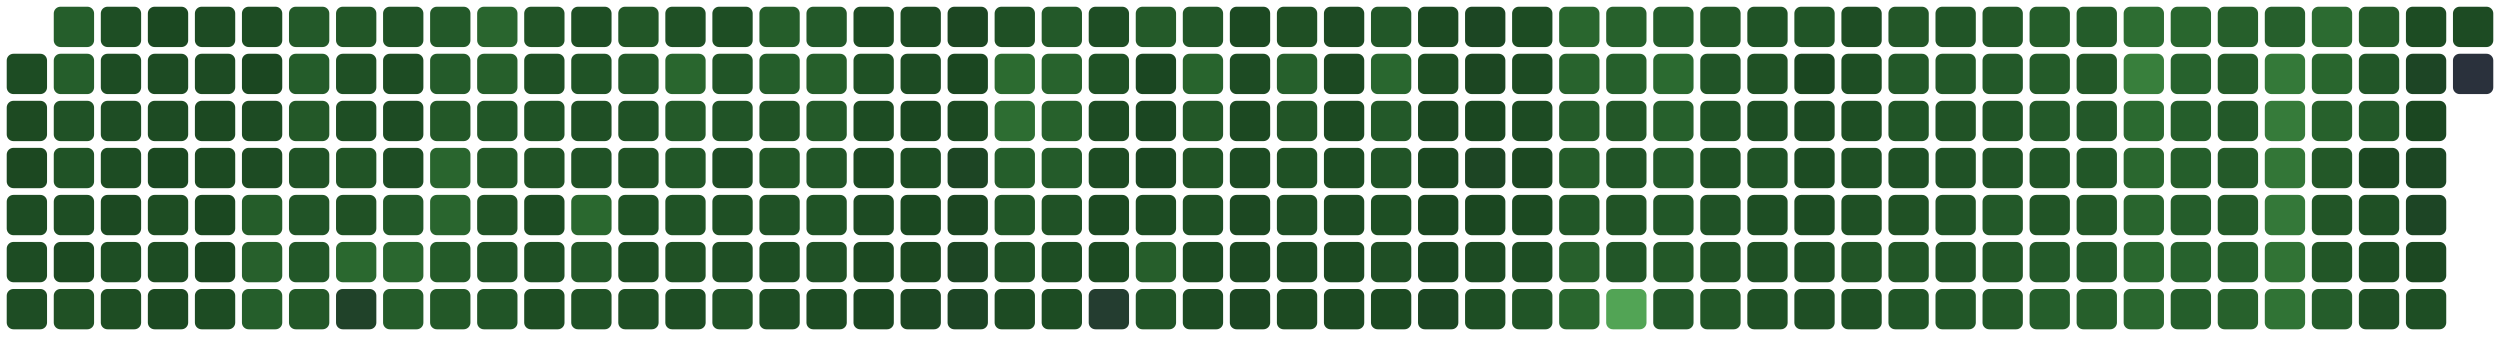
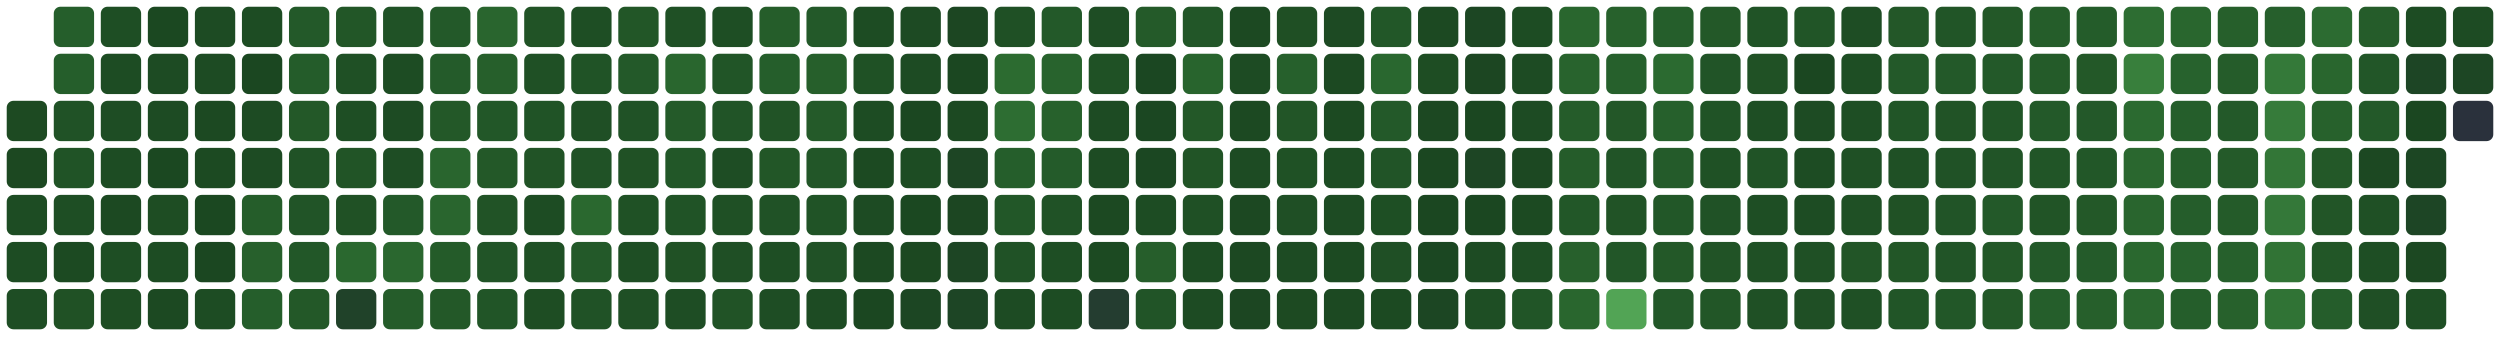
<svg xmlns="http://www.w3.org/2000/svg" width="744" height="100">
-   <rect x="2" y="16" width="12" height="12" rx="2" fill="rgb(29 76 35)" />
  <rect x="2" y="30" width="12" height="12" rx="2" fill="rgb(29 74 34)" />
  <rect x="2" y="44" width="12" height="12" rx="2" fill="rgb(28 72 33)" />
  <rect x="2" y="58" width="12" height="12" rx="2" fill="rgb(29 76 35)" />
  <rect x="2" y="72" width="12" height="12" rx="2" fill="rgb(29 76 35)" />
  <rect x="2" y="86" width="12" height="12" rx="2" fill="rgb(30 77 36)" />
  <rect x="16" y="2" width="12" height="12" rx="2" fill="rgb(37 94 43)" />
  <rect x="16" y="16" width="12" height="12" rx="2" fill="rgb(37 94 43)" />
  <rect x="16" y="30" width="12" height="12" rx="2" fill="rgb(32 82 38)" />
  <rect x="16" y="44" width="12" height="12" rx="2" fill="rgb(32 83 38)" />
  <rect x="16" y="58" width="12" height="12" rx="2" fill="rgb(30 78 36)" />
  <rect x="16" y="72" width="12" height="12" rx="2" fill="rgb(28 74 34)" />
  <rect x="16" y="86" width="12" height="12" rx="2" fill="rgb(32 81 37)" />
  <rect x="30" y="2" width="12" height="12" rx="2" fill="rgb(30 78 36)" />
  <rect x="30" y="16" width="12" height="12" rx="2" fill="rgb(29 76 35)" />
  <rect x="30" y="30" width="12" height="12" rx="2" fill="rgb(30 77 36)" />
  <rect x="30" y="44" width="12" height="12" rx="2" fill="rgb(29 76 35)" />
  <rect x="30" y="58" width="12" height="12" rx="2" fill="rgb(28 73 34)" />
  <rect x="30" y="72" width="12" height="12" rx="2" fill="rgb(30 78 36)" />
  <rect x="30" y="86" width="12" height="12" rx="2" fill="rgb(30 77 35)" />
  <rect x="44" y="2" width="12" height="12" rx="2" fill="rgb(27 72 33)" />
  <rect x="44" y="16" width="12" height="12" rx="2" fill="rgb(29 75 35)" />
  <rect x="44" y="30" width="12" height="12" rx="2" fill="rgb(29 75 35)" />
  <rect x="44" y="44" width="12" height="12" rx="2" fill="rgb(27 72 33)" />
  <rect x="44" y="58" width="12" height="12" rx="2" fill="rgb(30 77 35)" />
  <rect x="44" y="72" width="12" height="12" rx="2" fill="rgb(29 76 35)" />
  <rect x="44" y="86" width="12" height="12" rx="2" fill="rgb(28 73 34)" />
  <rect x="58" y="2" width="12" height="12" rx="2" fill="rgb(29 75 35)" />
  <rect x="58" y="16" width="12" height="12" rx="2" fill="rgb(29 75 35)" />
  <rect x="58" y="30" width="12" height="12" rx="2" fill="rgb(28 73 34)" />
  <rect x="58" y="44" width="12" height="12" rx="2" fill="rgb(28 74 34)" />
  <rect x="58" y="58" width="12" height="12" rx="2" fill="rgb(27 72 33)" />
  <rect x="58" y="72" width="12" height="12" rx="2" fill="rgb(27 71 33)" />
  <rect x="58" y="86" width="12" height="12" rx="2" fill="rgb(29 76 35)" />
  <rect x="72" y="2" width="12" height="12" rx="2" fill="rgb(29 76 35)" />
  <rect x="72" y="16" width="12" height="12" rx="2" fill="rgb(27 71 33)" />
  <rect x="72" y="30" width="12" height="12" rx="2" fill="rgb(29 75 35)" />
  <rect x="72" y="44" width="12" height="12" rx="2" fill="rgb(29 75 35)" />
  <rect x="72" y="58" width="12" height="12" rx="2" fill="rgb(37 93 42)" />
  <rect x="72" y="72" width="12" height="12" rx="2" fill="rgb(39 96 44)" />
  <rect x="72" y="86" width="12" height="12" rx="2" fill="rgb(37 94 43)" />
  <rect x="86" y="2" width="12" height="12" rx="2" fill="rgb(35 89 41)" />
  <rect x="86" y="16" width="12" height="12" rx="2" fill="rgb(36 92 42)" />
  <rect x="86" y="30" width="12" height="12" rx="2" fill="rgb(35 88 40)" />
  <rect x="86" y="44" width="12" height="12" rx="2" fill="rgb(32 82 38)" />
  <rect x="86" y="58" width="12" height="12" rx="2" fill="rgb(33 84 39)" />
  <rect x="86" y="72" width="12" height="12" rx="2" fill="rgb(34 87 40)" />
  <rect x="86" y="86" width="12" height="12" rx="2" fill="rgb(35 88 40)" />
  <rect x="100" y="2" width="12" height="12" rx="2" fill="rgb(34 86 39)" />
  <rect x="100" y="16" width="12" height="12" rx="2" fill="rgb(31 80 37)" />
  <rect x="100" y="30" width="12" height="12" rx="2" fill="rgb(30 78 36)" />
  <rect x="100" y="44" width="12" height="12" rx="2" fill="rgb(33 84 38)" />
  <rect x="100" y="58" width="12" height="12" rx="2" fill="rgb(32 81 37)" />
  <rect x="100" y="72" width="12" height="12" rx="2" fill="rgb(42 104 47)" />
  <rect x="100" y="86" width="12" height="12" rx="2" fill="rgb(32 66 41)" />
  <rect x="114" y="2" width="12" height="12" rx="2" fill="rgb(32 82 38)" />
  <rect x="114" y="16" width="12" height="12" rx="2" fill="rgb(29 76 35)" />
  <rect x="114" y="30" width="12" height="12" rx="2" fill="rgb(29 75 35)" />
  <rect x="114" y="44" width="12" height="12" rx="2" fill="rgb(30 77 36)" />
  <rect x="114" y="58" width="12" height="12" rx="2" fill="rgb(35 89 41)" />
  <rect x="114" y="72" width="12" height="12" rx="2" fill="rgb(42 103 47)" />
  <rect x="114" y="86" width="12" height="12" rx="2" fill="rgb(37 92 42)" />
  <rect x="128" y="2" width="12" height="12" rx="2" fill="rgb(35 89 41)" />
  <rect x="128" y="16" width="12" height="12" rx="2" fill="rgb(36 91 42)" />
  <rect x="128" y="30" width="12" height="12" rx="2" fill="rgb(35 88 40)" />
  <rect x="128" y="44" width="12" height="12" rx="2" fill="rgb(41 101 46)" />
  <rect x="128" y="58" width="12" height="12" rx="2" fill="rgb(41 101 46)" />
  <rect x="128" y="72" width="12" height="12" rx="2" fill="rgb(36 91 41)" />
  <rect x="128" y="86" width="12" height="12" rx="2" fill="rgb(35 88 40)" />
  <rect x="142" y="2" width="12" height="12" rx="2" fill="rgb(41 101 46)" />
  <rect x="142" y="16" width="12" height="12" rx="2" fill="rgb(38 95 43)" />
  <rect x="142" y="30" width="12" height="12" rx="2" fill="rgb(34 87 40)" />
  <rect x="142" y="44" width="12" height="12" rx="2" fill="rgb(35 88 40)" />
  <rect x="142" y="58" width="12" height="12" rx="2" fill="rgb(33 83 38)" />
  <rect x="142" y="72" width="12" height="12" rx="2" fill="rgb(33 84 39)" />
  <rect x="142" y="86" width="12" height="12" rx="2" fill="rgb(33 85 39)" />
  <rect x="156" y="2" width="12" height="12" rx="2" fill="rgb(33 83 38)" />
  <rect x="156" y="16" width="12" height="12" rx="2" fill="rgb(31 80 37)" />
  <rect x="156" y="30" width="12" height="12" rx="2" fill="rgb(32 83 38)" />
  <rect x="156" y="44" width="12" height="12" rx="2" fill="rgb(33 83 38)" />
  <rect x="156" y="58" width="12" height="12" rx="2" fill="rgb(29 76 35)" />
  <rect x="156" y="72" width="12" height="12" rx="2" fill="rgb(31 80 37)" />
  <rect x="156" y="86" width="12" height="12" rx="2" fill="rgb(30 77 35)" />
  <rect x="170" y="2" width="12" height="12" rx="2" fill="rgb(30 78 36)" />
  <rect x="170" y="16" width="12" height="12" rx="2" fill="rgb(32 83 38)" />
  <rect x="170" y="30" width="12" height="12" rx="2" fill="rgb(31 79 37)" />
  <rect x="170" y="44" width="12" height="12" rx="2" fill="rgb(32 82 38)" />
  <rect x="170" y="58" width="12" height="12" rx="2" fill="rgb(42 104 47)" />
  <rect x="170" y="72" width="12" height="12" rx="2" fill="rgb(35 89 41)" />
  <rect x="170" y="86" width="12" height="12" rx="2" fill="rgb(32 82 38)" />
  <rect x="184" y="2" width="12" height="12" rx="2" fill="rgb(34 86 39)" />
  <rect x="184" y="16" width="12" height="12" rx="2" fill="rgb(35 89 41)" />
  <rect x="184" y="30" width="12" height="12" rx="2" fill="rgb(32 82 38)" />
  <rect x="184" y="44" width="12" height="12" rx="2" fill="rgb(32 81 37)" />
  <rect x="184" y="58" width="12" height="12" rx="2" fill="rgb(31 81 37)" />
  <rect x="184" y="72" width="12" height="12" rx="2" fill="rgb(30 78 36)" />
  <rect x="184" y="86" width="12" height="12" rx="2" fill="rgb(31 79 37)" />
  <rect x="198" y="2" width="12" height="12" rx="2" fill="rgb(31 80 37)" />
  <rect x="198" y="16" width="12" height="12" rx="2" fill="rgb(41 102 46)" />
  <rect x="198" y="30" width="12" height="12" rx="2" fill="rgb(36 90 41)" />
  <rect x="198" y="44" width="12" height="12" rx="2" fill="rgb(34 87 40)" />
  <rect x="198" y="58" width="12" height="12" rx="2" fill="rgb(32 83 38)" />
  <rect x="198" y="72" width="12" height="12" rx="2" fill="rgb(32 81 37)" />
  <rect x="198" y="86" width="12" height="12" rx="2" fill="rgb(30 77 36)" />
  <rect x="212" y="2" width="12" height="12" rx="2" fill="rgb(30 78 36)" />
  <rect x="212" y="16" width="12" height="12" rx="2" fill="rgb(33 85 39)" />
  <rect x="212" y="30" width="12" height="12" rx="2" fill="rgb(33 84 39)" />
  <rect x="212" y="44" width="12" height="12" rx="2" fill="rgb(30 77 36)" />
  <rect x="212" y="58" width="12" height="12" rx="2" fill="rgb(31 80 37)" />
  <rect x="212" y="72" width="12" height="12" rx="2" fill="rgb(31 79 37)" />
  <rect x="212" y="86" width="12" height="12" rx="2" fill="rgb(33 83 38)" />
  <rect x="226" y="2" width="12" height="12" rx="2" fill="rgb(37 93 42)" />
  <rect x="226" y="16" width="12" height="12" rx="2" fill="rgb(37 94 43)" />
  <rect x="226" y="30" width="12" height="12" rx="2" fill="rgb(33 83 38)" />
  <rect x="226" y="44" width="12" height="12" rx="2" fill="rgb(34 86 39)" />
  <rect x="226" y="58" width="12" height="12" rx="2" fill="rgb(32 82 38)" />
  <rect x="226" y="72" width="12" height="12" rx="2" fill="rgb(30 78 36)" />
  <rect x="226" y="86" width="12" height="12" rx="2" fill="rgb(30 77 36)" />
  <rect x="240" y="2" width="12" height="12" rx="2" fill="rgb(35 89 41)" />
  <rect x="240" y="16" width="12" height="12" rx="2" fill="rgb(38 95 43)" />
  <rect x="240" y="30" width="12" height="12" rx="2" fill="rgb(36 90 41)" />
  <rect x="240" y="44" width="12" height="12" rx="2" fill="rgb(34 86 40)" />
  <rect x="240" y="58" width="12" height="12" rx="2" fill="rgb(32 83 38)" />
  <rect x="240" y="72" width="12" height="12" rx="2" fill="rgb(32 81 38)" />
  <rect x="240" y="86" width="12" height="12" rx="2" fill="rgb(29 75 35)" />
  <rect x="254" y="2" width="12" height="12" rx="2" fill="rgb(29 76 35)" />
  <rect x="254" y="16" width="12" height="12" rx="2" fill="rgb(31 81 37)" />
  <rect x="254" y="30" width="12" height="12" rx="2" fill="rgb(29 76 35)" />
  <rect x="254" y="44" width="12" height="12" rx="2" fill="rgb(28 74 34)" />
  <rect x="254" y="58" width="12" height="12" rx="2" fill="rgb(29 75 35)" />
  <rect x="254" y="72" width="12" height="12" rx="2" fill="rgb(28 73 34)" />
  <rect x="254" y="86" width="12" height="12" rx="2" fill="rgb(27 71 33)" />
  <rect x="268" y="2" width="12" height="12" rx="2" fill="rgb(29 74 35)" />
  <rect x="268" y="16" width="12" height="12" rx="2" fill="rgb(29 75 35)" />
  <rect x="268" y="30" width="12" height="12" rx="2" fill="rgb(27 71 33)" />
  <rect x="268" y="44" width="12" height="12" rx="2" fill="rgb(29 76 35)" />
  <rect x="268" y="58" width="12" height="12" rx="2" fill="rgb(27 72 33)" />
  <rect x="268" y="72" width="12" height="12" rx="2" fill="rgb(28 72 33)" />
  <rect x="268" y="86" width="12" height="12" rx="2" fill="rgb(28 70 35)" />
  <rect x="282" y="2" width="12" height="12" rx="2" fill="rgb(28 70 34)" />
  <rect x="282" y="16" width="12" height="12" rx="2" fill="rgb(27 71 33)" />
  <rect x="282" y="30" width="12" height="12" rx="2" fill="rgb(28 73 34)" />
  <rect x="282" y="44" width="12" height="12" rx="2" fill="rgb(29 69 36)" />
  <rect x="282" y="58" width="12" height="12" rx="2" fill="rgb(28 70 34)" />
  <rect x="282" y="72" width="12" height="12" rx="2" fill="rgb(29 69 36)" />
  <rect x="282" y="86" width="12" height="12" rx="2" fill="rgb(29 69 37)" />
  <rect x="296" y="2" width="12" height="12" rx="2" fill="rgb(31 80 37)" />
  <rect x="296" y="16" width="12" height="12" rx="2" fill="rgb(44 107 48)" />
  <rect x="296" y="30" width="12" height="12" rx="2" fill="rgb(45 109 50)" />
  <rect x="296" y="44" width="12" height="12" rx="2" fill="rgb(37 94 43)" />
  <rect x="296" y="58" width="12" height="12" rx="2" fill="rgb(34 87 40)" />
  <rect x="296" y="72" width="12" height="12" rx="2" fill="rgb(32 82 38)" />
  <rect x="296" y="86" width="12" height="12" rx="2" fill="rgb(29 75 35)" />
  <rect x="310" y="2" width="12" height="12" rx="2" fill="rgb(35 89 41)" />
  <rect x="310" y="16" width="12" height="12" rx="2" fill="rgb(40 99 45)" />
  <rect x="310" y="30" width="12" height="12" rx="2" fill="rgb(39 97 44)" />
  <rect x="310" y="44" width="12" height="12" rx="2" fill="rgb(36 91 42)" />
  <rect x="310" y="58" width="12" height="12" rx="2" fill="rgb(32 82 38)" />
  <rect x="310" y="72" width="12" height="12" rx="2" fill="rgb(30 78 36)" />
  <rect x="310" y="86" width="12" height="12" rx="2" fill="rgb(29 76 35)" />
  <rect x="324" y="2" width="12" height="12" rx="2" fill="rgb(30 77 36)" />
  <rect x="324" y="16" width="12" height="12" rx="2" fill="rgb(31 81 37)" />
  <rect x="324" y="30" width="12" height="12" rx="2" fill="rgb(29 75 35)" />
  <rect x="324" y="44" width="12" height="12" rx="2" fill="rgb(29 75 35)" />
  <rect x="324" y="58" width="12" height="12" rx="2" fill="rgb(28 73 34)" />
  <rect x="324" y="72" width="12" height="12" rx="2" fill="rgb(28 74 34)" />
  <rect x="324" y="86" width="12" height="12" rx="2" fill="rgb(36 61 48)" />
  <rect x="338" y="2" width="12" height="12" rx="2" fill="rgb(36 90 41)" />
  <rect x="338" y="16" width="12" height="12" rx="2" fill="rgb(27 71 34)" />
  <rect x="338" y="30" width="12" height="12" rx="2" fill="rgb(27 71 34)" />
  <rect x="338" y="44" width="12" height="12" rx="2" fill="rgb(27 71 34)" />
  <rect x="338" y="58" width="12" height="12" rx="2" fill="rgb(29 76 35)" />
  <rect x="338" y="72" width="12" height="12" rx="2" fill="rgb(38 94 43)" />
  <rect x="338" y="86" width="12" height="12" rx="2" fill="rgb(33 84 39)" />
  <rect x="352" y="2" width="12" height="12" rx="2" fill="rgb(34 86 40)" />
  <rect x="352" y="16" width="12" height="12" rx="2" fill="rgb(40 100 45)" />
  <rect x="352" y="30" width="12" height="12" rx="2" fill="rgb(35 88 40)" />
  <rect x="352" y="44" width="12" height="12" rx="2" fill="rgb(33 84 38)" />
  <rect x="352" y="58" width="12" height="12" rx="2" fill="rgb(31 80 37)" />
  <rect x="352" y="72" width="12" height="12" rx="2" fill="rgb(29 76 35)" />
  <rect x="352" y="86" width="12" height="12" rx="2" fill="rgb(29 75 35)" />
  <rect x="366" y="2" width="12" height="12" rx="2" fill="rgb(28 73 34)" />
  <rect x="366" y="16" width="12" height="12" rx="2" fill="rgb(29 75 35)" />
  <rect x="366" y="30" width="12" height="12" rx="2" fill="rgb(28 73 34)" />
  <rect x="366" y="44" width="12" height="12" rx="2" fill="rgb(29 75 35)" />
  <rect x="366" y="58" width="12" height="12" rx="2" fill="rgb(28 72 34)" />
  <rect x="366" y="72" width="12" height="12" rx="2" fill="rgb(28 72 34)" />
  <rect x="366" y="86" width="12" height="12" rx="2" fill="rgb(28 70 34)" />
  <rect x="380" y="2" width="12" height="12" rx="2" fill="rgb(31 79 36)" />
  <rect x="380" y="16" width="12" height="12" rx="2" fill="rgb(38 96 44)" />
  <rect x="380" y="30" width="12" height="12" rx="2" fill="rgb(34 85 39)" />
  <rect x="380" y="44" width="12" height="12" rx="2" fill="rgb(31 81 37)" />
  <rect x="380" y="58" width="12" height="12" rx="2" fill="rgb(31 79 37)" />
  <rect x="380" y="72" width="12" height="12" rx="2" fill="rgb(29 75 35)" />
  <rect x="380" y="86" width="12" height="12" rx="2" fill="rgb(29 74 34)" />
  <rect x="394" y="2" width="12" height="12" rx="2" fill="rgb(29 74 35)" />
  <rect x="394" y="16" width="12" height="12" rx="2" fill="rgb(28 73 34)" />
  <rect x="394" y="30" width="12" height="12" rx="2" fill="rgb(28 74 34)" />
  <rect x="394" y="44" width="12" height="12" rx="2" fill="rgb(29 76 35)" />
  <rect x="394" y="58" width="12" height="12" rx="2" fill="rgb(29 75 35)" />
  <rect x="394" y="72" width="12" height="12" rx="2" fill="rgb(28 74 34)" />
  <rect x="394" y="86" width="12" height="12" rx="2" fill="rgb(28 73 34)" />
  <rect x="408" y="2" width="12" height="12" rx="2" fill="rgb(34 87 40)" />
  <rect x="408" y="16" width="12" height="12" rx="2" fill="rgb(41 103 47)" />
  <rect x="408" y="30" width="12" height="12" rx="2" fill="rgb(35 89 41)" />
  <rect x="408" y="44" width="12" height="12" rx="2" fill="rgb(33 84 39)" />
  <rect x="408" y="58" width="12" height="12" rx="2" fill="rgb(30 79 36)" />
  <rect x="408" y="72" width="12" height="12" rx="2" fill="rgb(31 79 37)" />
  <rect x="408" y="86" width="12" height="12" rx="2" fill="rgb(28 74 34)" />
  <rect x="422" y="2" width="12" height="12" rx="2" fill="rgb(28 73 34)" />
  <rect x="422" y="16" width="12" height="12" rx="2" fill="rgb(30 77 35)" />
  <rect x="422" y="30" width="12" height="12" rx="2" fill="rgb(28 72 34)" />
  <rect x="422" y="44" width="12" height="12" rx="2" fill="rgb(27 71 33)" />
  <rect x="422" y="58" width="12" height="12" rx="2" fill="rgb(27 71 33)" />
  <rect x="422" y="72" width="12" height="12" rx="2" fill="rgb(27 71 34)" />
  <rect x="422" y="86" width="12" height="12" rx="2" fill="rgb(28 70 35)" />
  <rect x="436" y="2" width="12" height="12" rx="2" fill="rgb(28 70 35)" />
  <rect x="436" y="16" width="12" height="12" rx="2" fill="rgb(28 70 34)" />
  <rect x="436" y="30" width="12" height="12" rx="2" fill="rgb(27 71 33)" />
  <rect x="436" y="44" width="12" height="12" rx="2" fill="rgb(29 69 36)" />
  <rect x="436" y="58" width="12" height="12" rx="2" fill="rgb(27 71 33)" />
  <rect x="436" y="72" width="12" height="12" rx="2" fill="rgb(29 75 35)" />
  <rect x="436" y="86" width="12" height="12" rx="2" fill="rgb(30 78 36)" />
  <rect x="450" y="2" width="12" height="12" rx="2" fill="rgb(29 76 35)" />
  <rect x="450" y="16" width="12" height="12" rx="2" fill="rgb(29 75 35)" />
  <rect x="450" y="30" width="12" height="12" rx="2" fill="rgb(29 75 35)" />
  <rect x="450" y="44" width="12" height="12" rx="2" fill="rgb(28 72 34)" />
  <rect x="450" y="58" width="12" height="12" rx="2" fill="rgb(28 74 34)" />
  <rect x="450" y="72" width="12" height="12" rx="2" fill="rgb(30 78 36)" />
  <rect x="450" y="86" width="12" height="12" rx="2" fill="rgb(33 85 39)" />
  <rect x="464" y="2" width="12" height="12" rx="2" fill="rgb(41 102 46)" />
  <rect x="464" y="16" width="12" height="12" rx="2" fill="rgb(40 99 45)" />
  <rect x="464" y="30" width="12" height="12" rx="2" fill="rgb(37 92 42)" />
  <rect x="464" y="44" width="12" height="12" rx="2" fill="rgb(37 92 42)" />
  <rect x="464" y="58" width="12" height="12" rx="2" fill="rgb(34 87 40)" />
  <rect x="464" y="72" width="12" height="12" rx="2" fill="rgb(39 96 44)" />
  <rect x="464" y="86" width="12" height="12" rx="2" fill="rgb(41 102 46)" />
  <rect x="478" y="2" width="12" height="12" rx="2" fill="rgb(39 97 44)" />
  <rect x="478" y="16" width="12" height="12" rx="2" fill="rgb(38 96 44)" />
  <rect x="478" y="30" width="12" height="12" rx="2" fill="rgb(35 87 40)" />
  <rect x="478" y="44" width="12" height="12" rx="2" fill="rgb(33 84 39)" />
  <rect x="478" y="58" width="12" height="12" rx="2" fill="rgb(33 83 38)" />
  <rect x="478" y="72" width="12" height="12" rx="2" fill="rgb(34 86 40)" />
  <rect x="478" y="86" width="12" height="12" rx="2" fill="rgb(82 164 85)" />
  <rect x="492" y="2" width="12" height="12" rx="2" fill="rgb(37 94 43)" />
  <rect x="492" y="16" width="12" height="12" rx="2" fill="rgb(43 106 48)" />
  <rect x="492" y="30" width="12" height="12" rx="2" fill="rgb(38 96 44)" />
  <rect x="492" y="44" width="12" height="12" rx="2" fill="rgb(36 91 42)" />
  <rect x="492" y="58" width="12" height="12" rx="2" fill="rgb(34 87 40)" />
  <rect x="492" y="72" width="12" height="12" rx="2" fill="rgb(35 88 40)" />
  <rect x="492" y="86" width="12" height="12" rx="2" fill="rgb(35 88 41)" />
  <rect x="506" y="2" width="12" height="12" rx="2" fill="rgb(35 88 40)" />
  <rect x="506" y="16" width="12" height="12" rx="2" fill="rgb(33 84 39)" />
  <rect x="506" y="30" width="12" height="12" rx="2" fill="rgb(32 83 38)" />
  <rect x="506" y="44" width="12" height="12" rx="2" fill="rgb(31 81 37)" />
  <rect x="506" y="58" width="12" height="12" rx="2" fill="rgb(32 82 38)" />
  <rect x="506" y="72" width="12" height="12" rx="2" fill="rgb(33 83 38)" />
  <rect x="506" y="86" width="12" height="12" rx="2" fill="rgb(34 86 39)" />
  <rect x="520" y="2" width="12" height="12" rx="2" fill="rgb(32 83 38)" />
  <rect x="520" y="16" width="12" height="12" rx="2" fill="rgb(32 81 37)" />
  <rect x="520" y="30" width="12" height="12" rx="2" fill="rgb(30 78 36)" />
  <rect x="520" y="44" width="12" height="12" rx="2" fill="rgb(32 83 38)" />
  <rect x="520" y="58" width="12" height="12" rx="2" fill="rgb(30 78 36)" />
  <rect x="520" y="72" width="12" height="12" rx="2" fill="rgb(31 80 37)" />
  <rect x="520" y="86" width="12" height="12" rx="2" fill="rgb(31 80 37)" />
  <rect x="534" y="2" width="12" height="12" rx="2" fill="rgb(33 85 39)" />
  <rect x="534" y="16" width="12" height="12" rx="2" fill="rgb(27 71 33)" />
  <rect x="534" y="30" width="12" height="12" rx="2" fill="rgb(29 75 35)" />
  <rect x="534" y="44" width="12" height="12" rx="2" fill="rgb(29 76 35)" />
  <rect x="534" y="58" width="12" height="12" rx="2" fill="rgb(29 76 35)" />
  <rect x="534" y="72" width="12" height="12" rx="2" fill="rgb(31 80 37)" />
  <rect x="534" y="86" width="12" height="12" rx="2" fill="rgb(31 79 37)" />
  <rect x="548" y="2" width="12" height="12" rx="2" fill="rgb(30 77 36)" />
  <rect x="548" y="16" width="12" height="12" rx="2" fill="rgb(30 78 36)" />
  <rect x="548" y="30" width="12" height="12" rx="2" fill="rgb(30 78 36)" />
  <rect x="548" y="44" width="12" height="12" rx="2" fill="rgb(31 80 37)" />
  <rect x="548" y="58" width="12" height="12" rx="2" fill="rgb(31 80 37)" />
  <rect x="548" y="72" width="12" height="12" rx="2" fill="rgb(34 85 39)" />
  <rect x="548" y="86" width="12" height="12" rx="2" fill="rgb(31 80 37)" />
  <rect x="562" y="2" width="12" height="12" rx="2" fill="rgb(35 87 40)" />
  <rect x="562" y="16" width="12" height="12" rx="2" fill="rgb(35 89 41)" />
  <rect x="562" y="30" width="12" height="12" rx="2" fill="rgb(33 85 39)" />
  <rect x="562" y="44" width="12" height="12" rx="2" fill="rgb(31 80 37)" />
  <rect x="562" y="58" width="12" height="12" rx="2" fill="rgb(32 81 37)" />
  <rect x="562" y="72" width="12" height="12" rx="2" fill="rgb(34 86 39)" />
  <rect x="562" y="86" width="12" height="12" rx="2" fill="rgb(33 85 39)" />
  <rect x="576" y="2" width="12" height="12" rx="2" fill="rgb(33 85 39)" />
  <rect x="576" y="16" width="12" height="12" rx="2" fill="rgb(35 89 41)" />
  <rect x="576" y="30" width="12" height="12" rx="2" fill="rgb(33 83 38)" />
  <rect x="576" y="44" width="12" height="12" rx="2" fill="rgb(32 82 38)" />
  <rect x="576" y="58" width="12" height="12" rx="2" fill="rgb(33 84 39)" />
  <rect x="576" y="72" width="12" height="12" rx="2" fill="rgb(33 84 39)" />
  <rect x="576" y="86" width="12" height="12" rx="2" fill="rgb(34 87 40)" />
  <rect x="590" y="2" width="12" height="12" rx="2" fill="rgb(35 88 40)" />
  <rect x="590" y="16" width="12" height="12" rx="2" fill="rgb(35 89 41)" />
  <rect x="590" y="30" width="12" height="12" rx="2" fill="rgb(33 85 39)" />
  <rect x="590" y="44" width="12" height="12" rx="2" fill="rgb(33 84 39)" />
  <rect x="590" y="58" width="12" height="12" rx="2" fill="rgb(35 89 41)" />
  <rect x="590" y="72" width="12" height="12" rx="2" fill="rgb(35 88 40)" />
  <rect x="590" y="86" width="12" height="12" rx="2" fill="rgb(35 88 40)" />
  <rect x="604" y="2" width="12" height="12" rx="2" fill="rgb(37 93 42)" />
  <rect x="604" y="16" width="12" height="12" rx="2" fill="rgb(36 91 41)" />
  <rect x="604" y="30" width="12" height="12" rx="2" fill="rgb(35 89 41)" />
  <rect x="604" y="44" width="12" height="12" rx="2" fill="rgb(33 85 39)" />
  <rect x="604" y="58" width="12" height="12" rx="2" fill="rgb(33 84 38)" />
  <rect x="604" y="72" width="12" height="12" rx="2" fill="rgb(35 89 41)" />
  <rect x="604" y="86" width="12" height="12" rx="2" fill="rgb(37 94 43)" />
  <rect x="618" y="2" width="12" height="12" rx="2" fill="rgb(36 92 42)" />
  <rect x="618" y="16" width="12" height="12" rx="2" fill="rgb(35 88 40)" />
  <rect x="618" y="30" width="12" height="12" rx="2" fill="rgb(35 88 41)" />
  <rect x="618" y="44" width="12" height="12" rx="2" fill="rgb(34 87 40)" />
  <rect x="618" y="58" width="12" height="12" rx="2" fill="rgb(35 88 40)" />
  <rect x="618" y="72" width="12" height="12" rx="2" fill="rgb(36 91 42)" />
  <rect x="618" y="86" width="12" height="12" rx="2" fill="rgb(38 95 43)" />
  <rect x="632" y="2" width="12" height="12" rx="2" fill="rgb(45 109 50)" />
  <rect x="632" y="16" width="12" height="12" rx="2" fill="rgb(56 127 60)" />
  <rect x="632" y="30" width="12" height="12" rx="2" fill="rgb(43 106 48)" />
  <rect x="632" y="44" width="12" height="12" rx="2" fill="rgb(42 103 47)" />
  <rect x="632" y="58" width="12" height="12" rx="2" fill="rgb(41 101 46)" />
  <rect x="632" y="72" width="12" height="12" rx="2" fill="rgb(42 104 47)" />
  <rect x="632" y="86" width="12" height="12" rx="2" fill="rgb(42 103 47)" />
  <rect x="646" y="2" width="12" height="12" rx="2" fill="rgb(41 102 46)" />
  <rect x="646" y="16" width="12" height="12" rx="2" fill="rgb(39 98 45)" />
  <rect x="646" y="30" width="12" height="12" rx="2" fill="rgb(37 94 43)" />
  <rect x="646" y="44" width="12" height="12" rx="2" fill="rgb(37 94 43)" />
  <rect x="646" y="58" width="12" height="12" rx="2" fill="rgb(37 93 43)" />
  <rect x="646" y="72" width="12" height="12" rx="2" fill="rgb(39 98 45)" />
  <rect x="646" y="86" width="12" height="12" rx="2" fill="rgb(37 94 43)" />
  <rect x="660" y="2" width="12" height="12" rx="2" fill="rgb(38 95 43)" />
  <rect x="660" y="16" width="12" height="12" rx="2" fill="rgb(37 92 42)" />
  <rect x="660" y="30" width="12" height="12" rx="2" fill="rgb(35 89 41)" />
  <rect x="660" y="44" width="12" height="12" rx="2" fill="rgb(36 90 41)" />
  <rect x="660" y="58" width="12" height="12" rx="2" fill="rgb(36 91 41)" />
  <rect x="660" y="72" width="12" height="12" rx="2" fill="rgb(38 96 44)" />
  <rect x="660" y="86" width="12" height="12" rx="2" fill="rgb(39 97 44)" />
  <rect x="674" y="2" width="12" height="12" rx="2" fill="rgb(38 95 44)" />
  <rect x="674" y="16" width="12" height="12" rx="2" fill="rgb(52 121 57)" />
  <rect x="674" y="30" width="12" height="12" rx="2" fill="rgb(54 123 58)" />
  <rect x="674" y="44" width="12" height="12" rx="2" fill="rgb(51 118 55)" />
  <rect x="674" y="58" width="12" height="12" rx="2" fill="rgb(52 120 57)" />
  <rect x="674" y="72" width="12" height="12" rx="2" fill="rgb(49 115 53)" />
  <rect x="674" y="86" width="12" height="12" rx="2" fill="rgb(48 115 53)" />
  <rect x="688" y="2" width="12" height="12" rx="2" fill="rgb(44 107 49)" />
  <rect x="688" y="16" width="12" height="12" rx="2" fill="rgb(41 102 46)" />
  <rect x="688" y="30" width="12" height="12" rx="2" fill="rgb(39 97 44)" />
  <rect x="688" y="44" width="12" height="12" rx="2" fill="rgb(35 88 40)" />
  <rect x="688" y="58" width="12" height="12" rx="2" fill="rgb(34 85 39)" />
  <rect x="688" y="72" width="12" height="12" rx="2" fill="rgb(34 86 39)" />
  <rect x="688" y="86" width="12" height="12" rx="2" fill="rgb(37 93 43)" />
  <rect x="702" y="2" width="12" height="12" rx="2" fill="rgb(37 92 42)" />
  <rect x="702" y="16" width="12" height="12" rx="2" fill="rgb(34 86 40)" />
  <rect x="702" y="30" width="12" height="12" rx="2" fill="rgb(35 89 41)" />
  <rect x="702" y="44" width="12" height="12" rx="2" fill="rgb(28 72 34)" />
  <rect x="702" y="58" width="12" height="12" rx="2" fill="rgb(31 80 37)" />
  <rect x="702" y="72" width="12" height="12" rx="2" fill="rgb(30 78 36)" />
  <rect x="702" y="86" width="12" height="12" rx="2" fill="rgb(31 79 37)" />
  <rect x="716" y="2" width="12" height="12" rx="2" fill="rgb(29 76 35)" />
  <rect x="716" y="16" width="12" height="12" rx="2" fill="rgb(29 69 37)" />
  <rect x="716" y="30" width="12" height="12" rx="2" fill="rgb(27 71 33)" />
  <rect x="716" y="44" width="12" height="12" rx="2" fill="rgb(28 70 35)" />
  <rect x="716" y="58" width="12" height="12" rx="2" fill="rgb(29 69 37)" />
  <rect x="716" y="72" width="12" height="12" rx="2" fill="rgb(28 72 34)" />
  <rect x="716" y="86" width="12" height="12" rx="2" fill="rgb(30 78 36)" />
  <rect x="730" y="2" width="12" height="12" rx="2" fill="rgb(29 75 35)" />
-   <rect x="730" y="16" width="12" height="12" rx="2" fill="#2A313C" />
+   <rect x="730" y="16" width="12" height="12" rx="2" fill="rgb(29 70 36)" />
+   <rect x="730" y="30" width="12" height="12" rx="2" fill="#2A313C" />
</svg>
